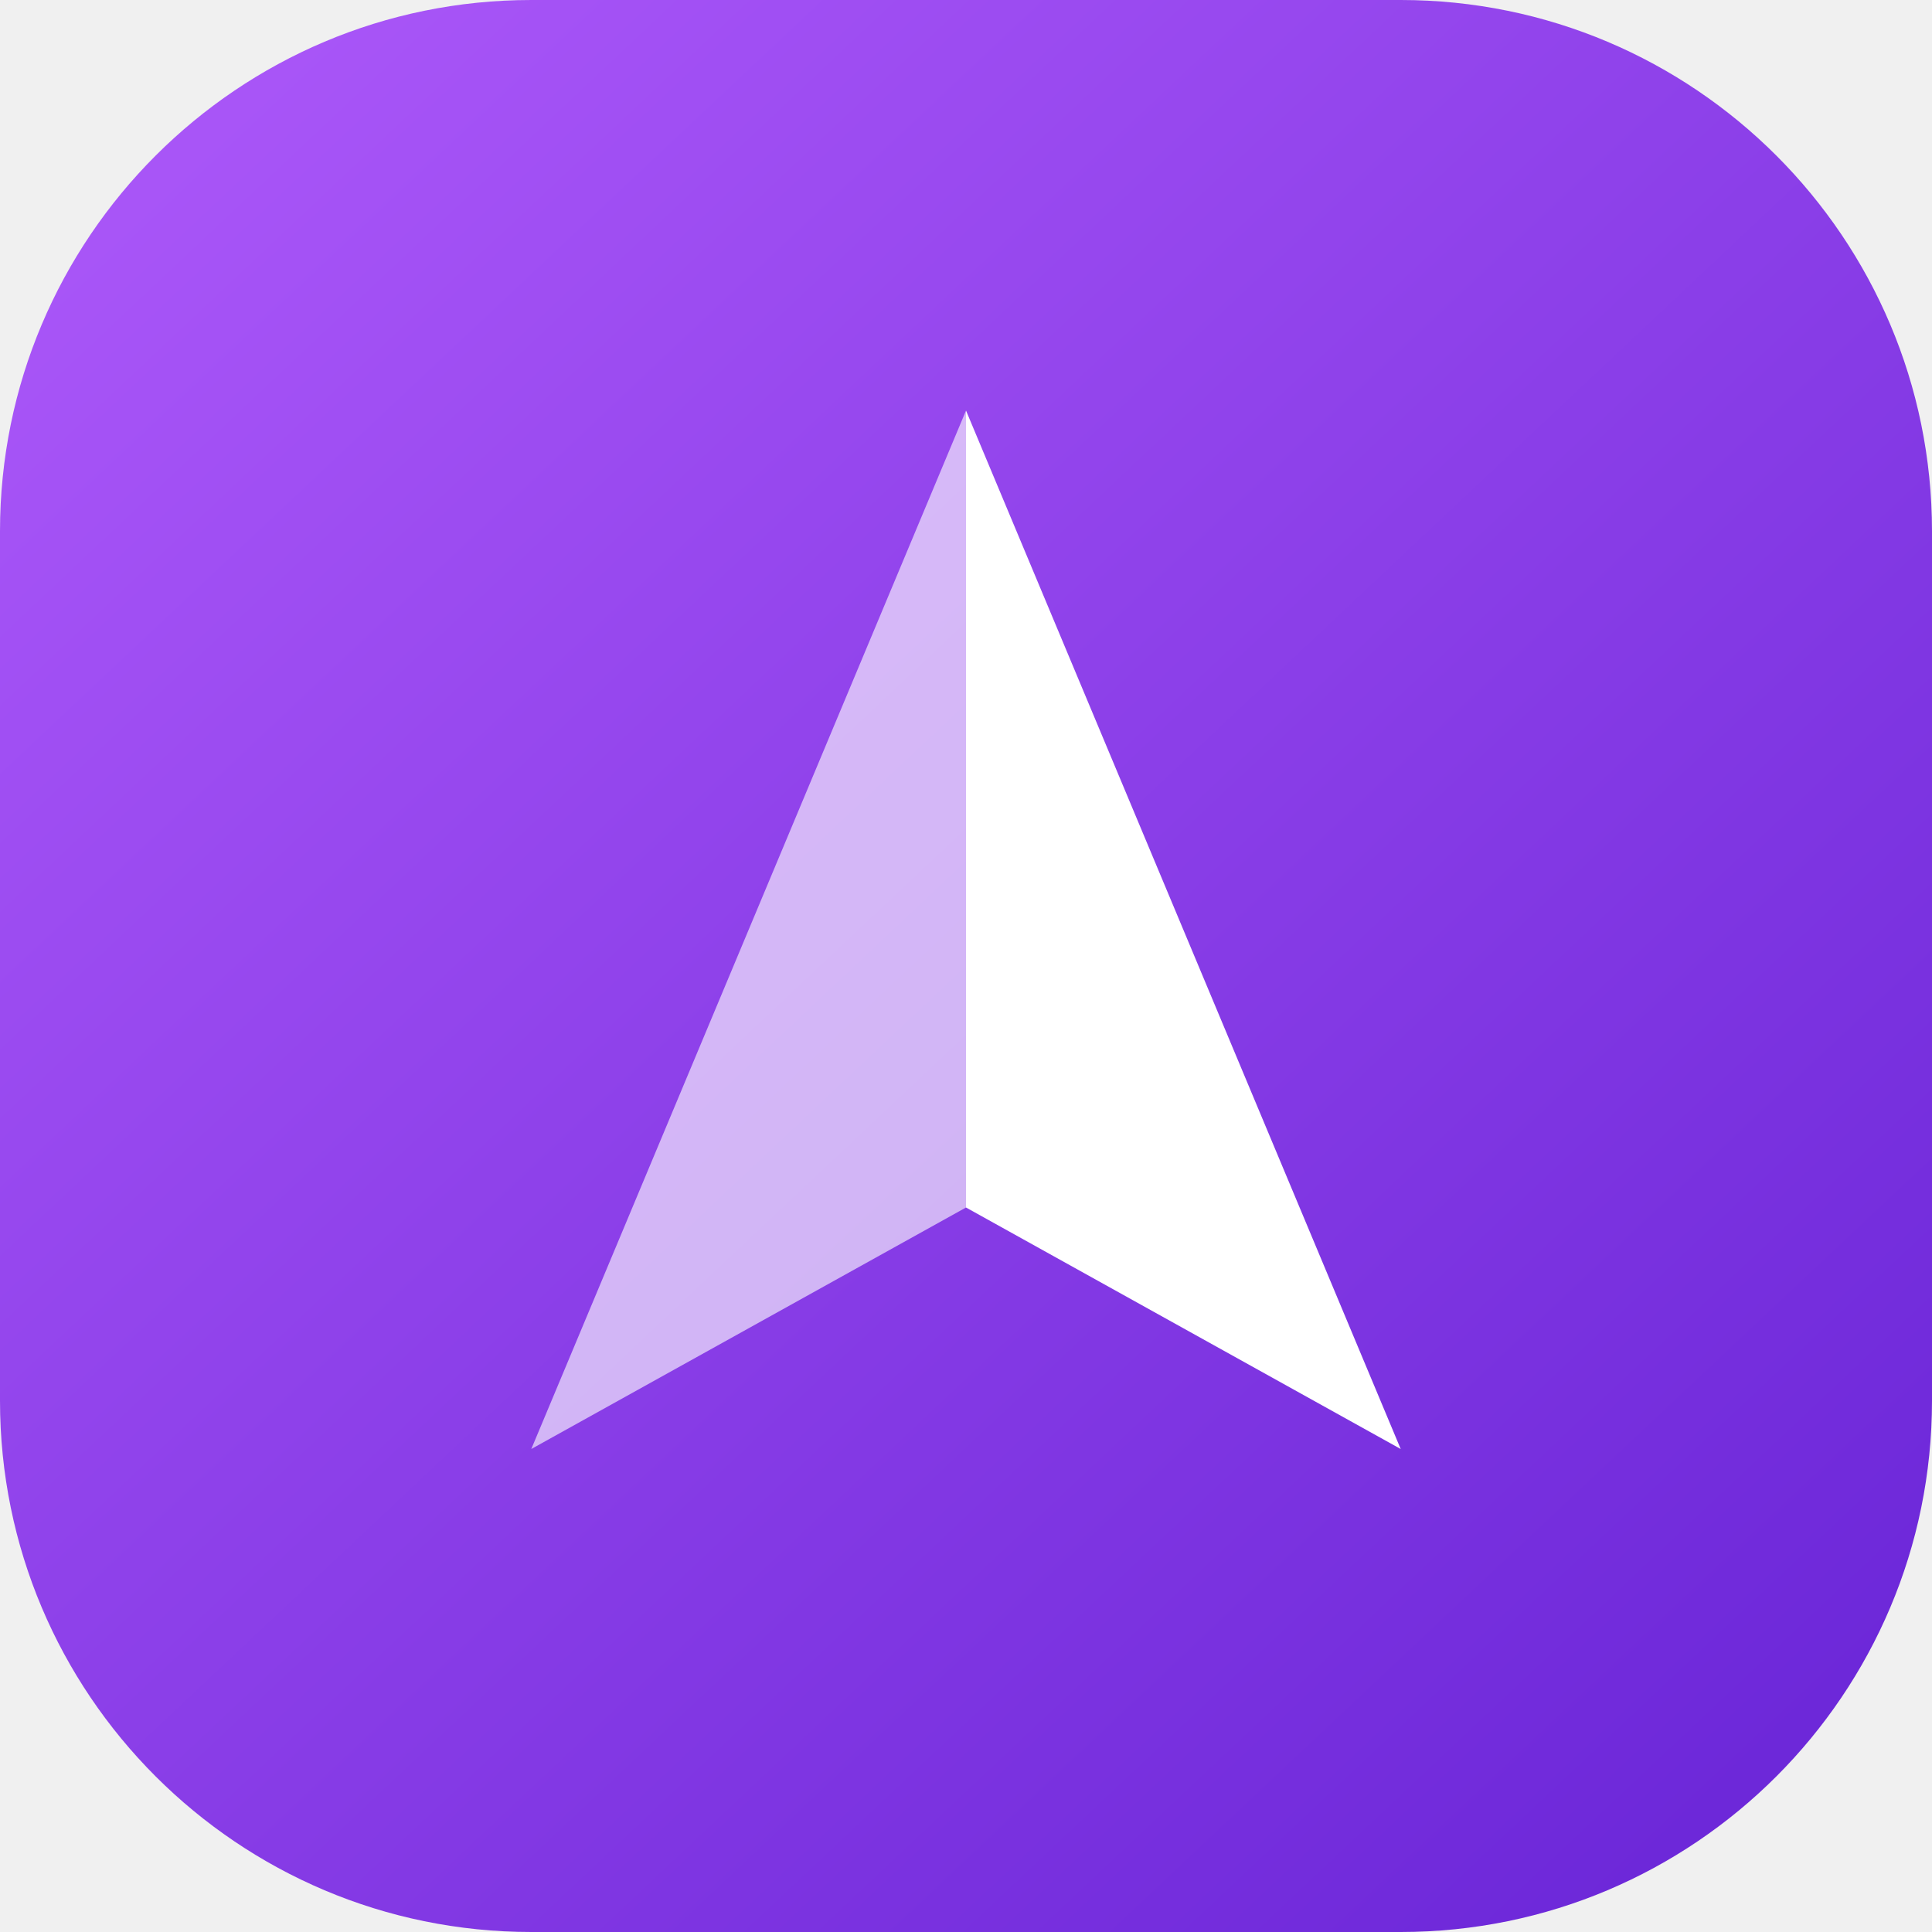
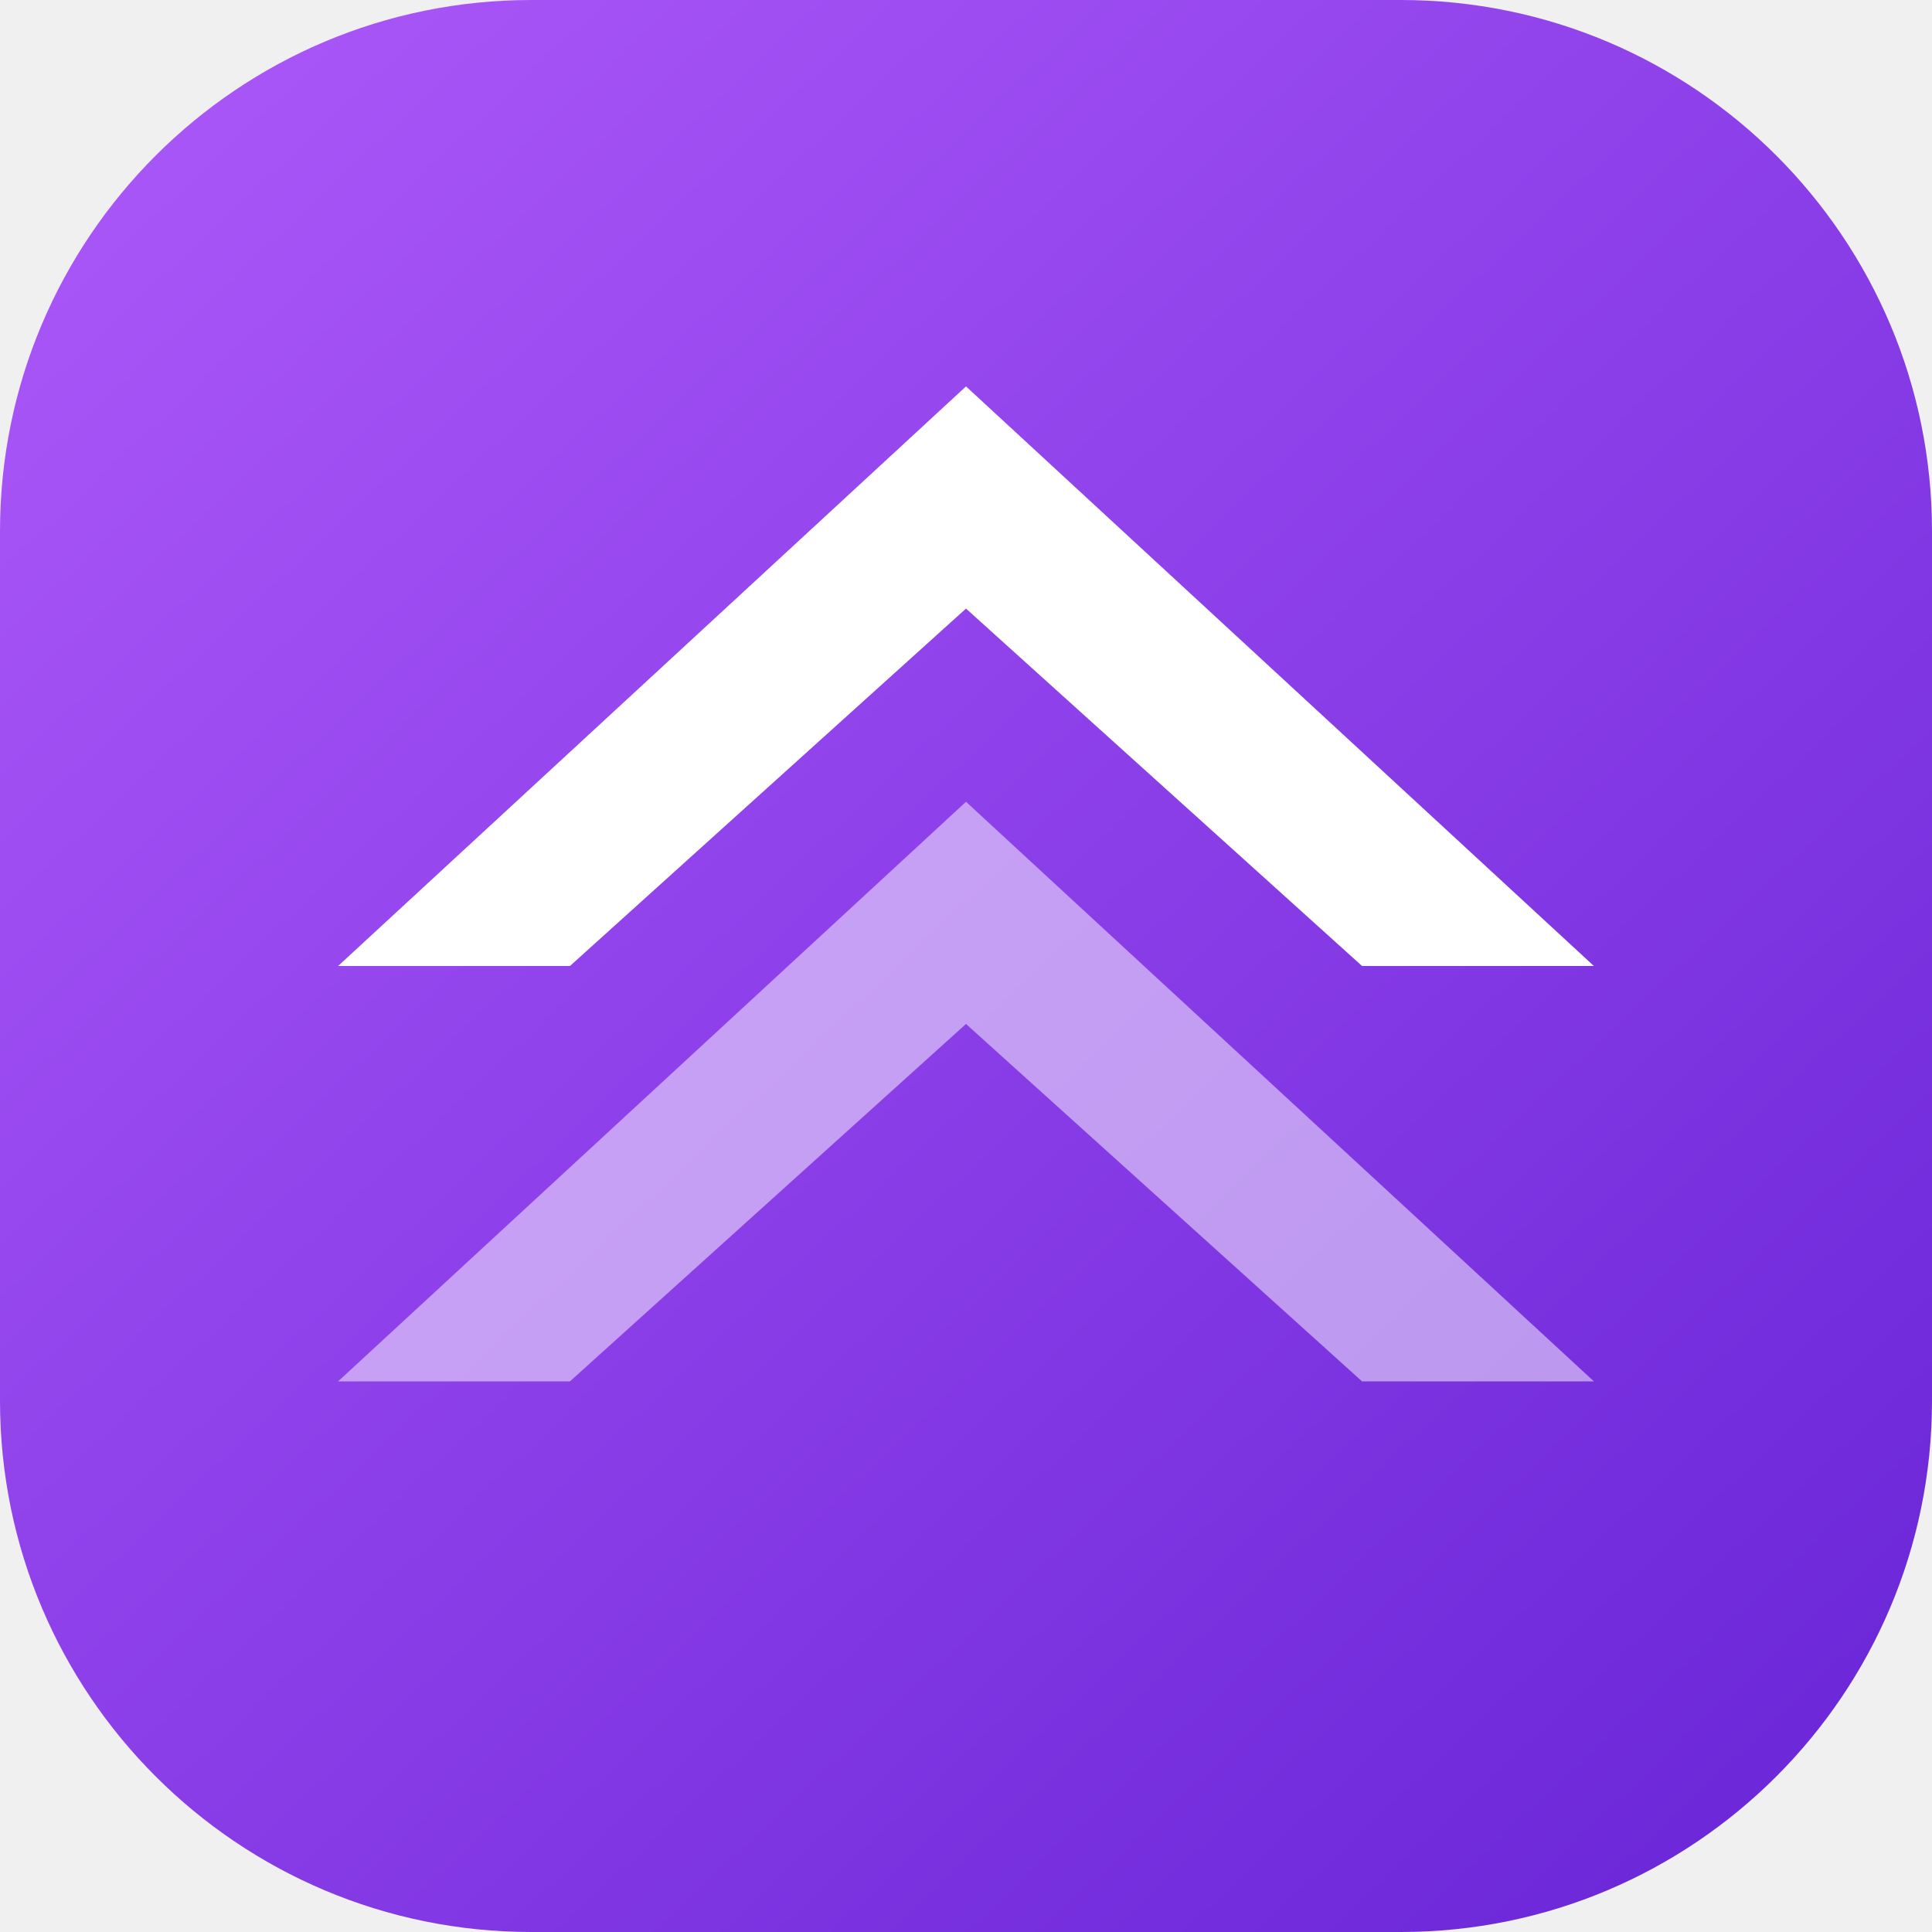
<svg xmlns="http://www.w3.org/2000/svg" viewBox="0 0 40 40" width="40" height="40">
  <defs>
    <linearGradient id="sh-badge" x1="4" y1="3" x2="36" y2="37" gradientUnits="userSpaceOnUse">
      <stop stop-color="#a855f7" />
      <stop offset="1" stop-color="#6d28d9" />
    </linearGradient>
  </defs>
  <rect width="40" height="40" rx="11" fill="url(#sh-badge)" />
-   <path d="M20 8.5 L11 30 L20 25 Z" fill="#ffffff" fill-opacity="0.62" />
-   <path d="M20 8.5 L29 30 L20 25 Z" fill="#ffffff" />
+   <path d="M20 8 L33 20 L28.2 20 L20 12.6 L11.8 20 L7 20 Z" fill="#ffffff" />
+   <path d="M20 16.6 L33 28.6 L28.2 28.6 L20 21.2 L11.8 28.6 L7 28.6 Z" fill="#ffffff" fill-opacity="0.5" />
</svg>
